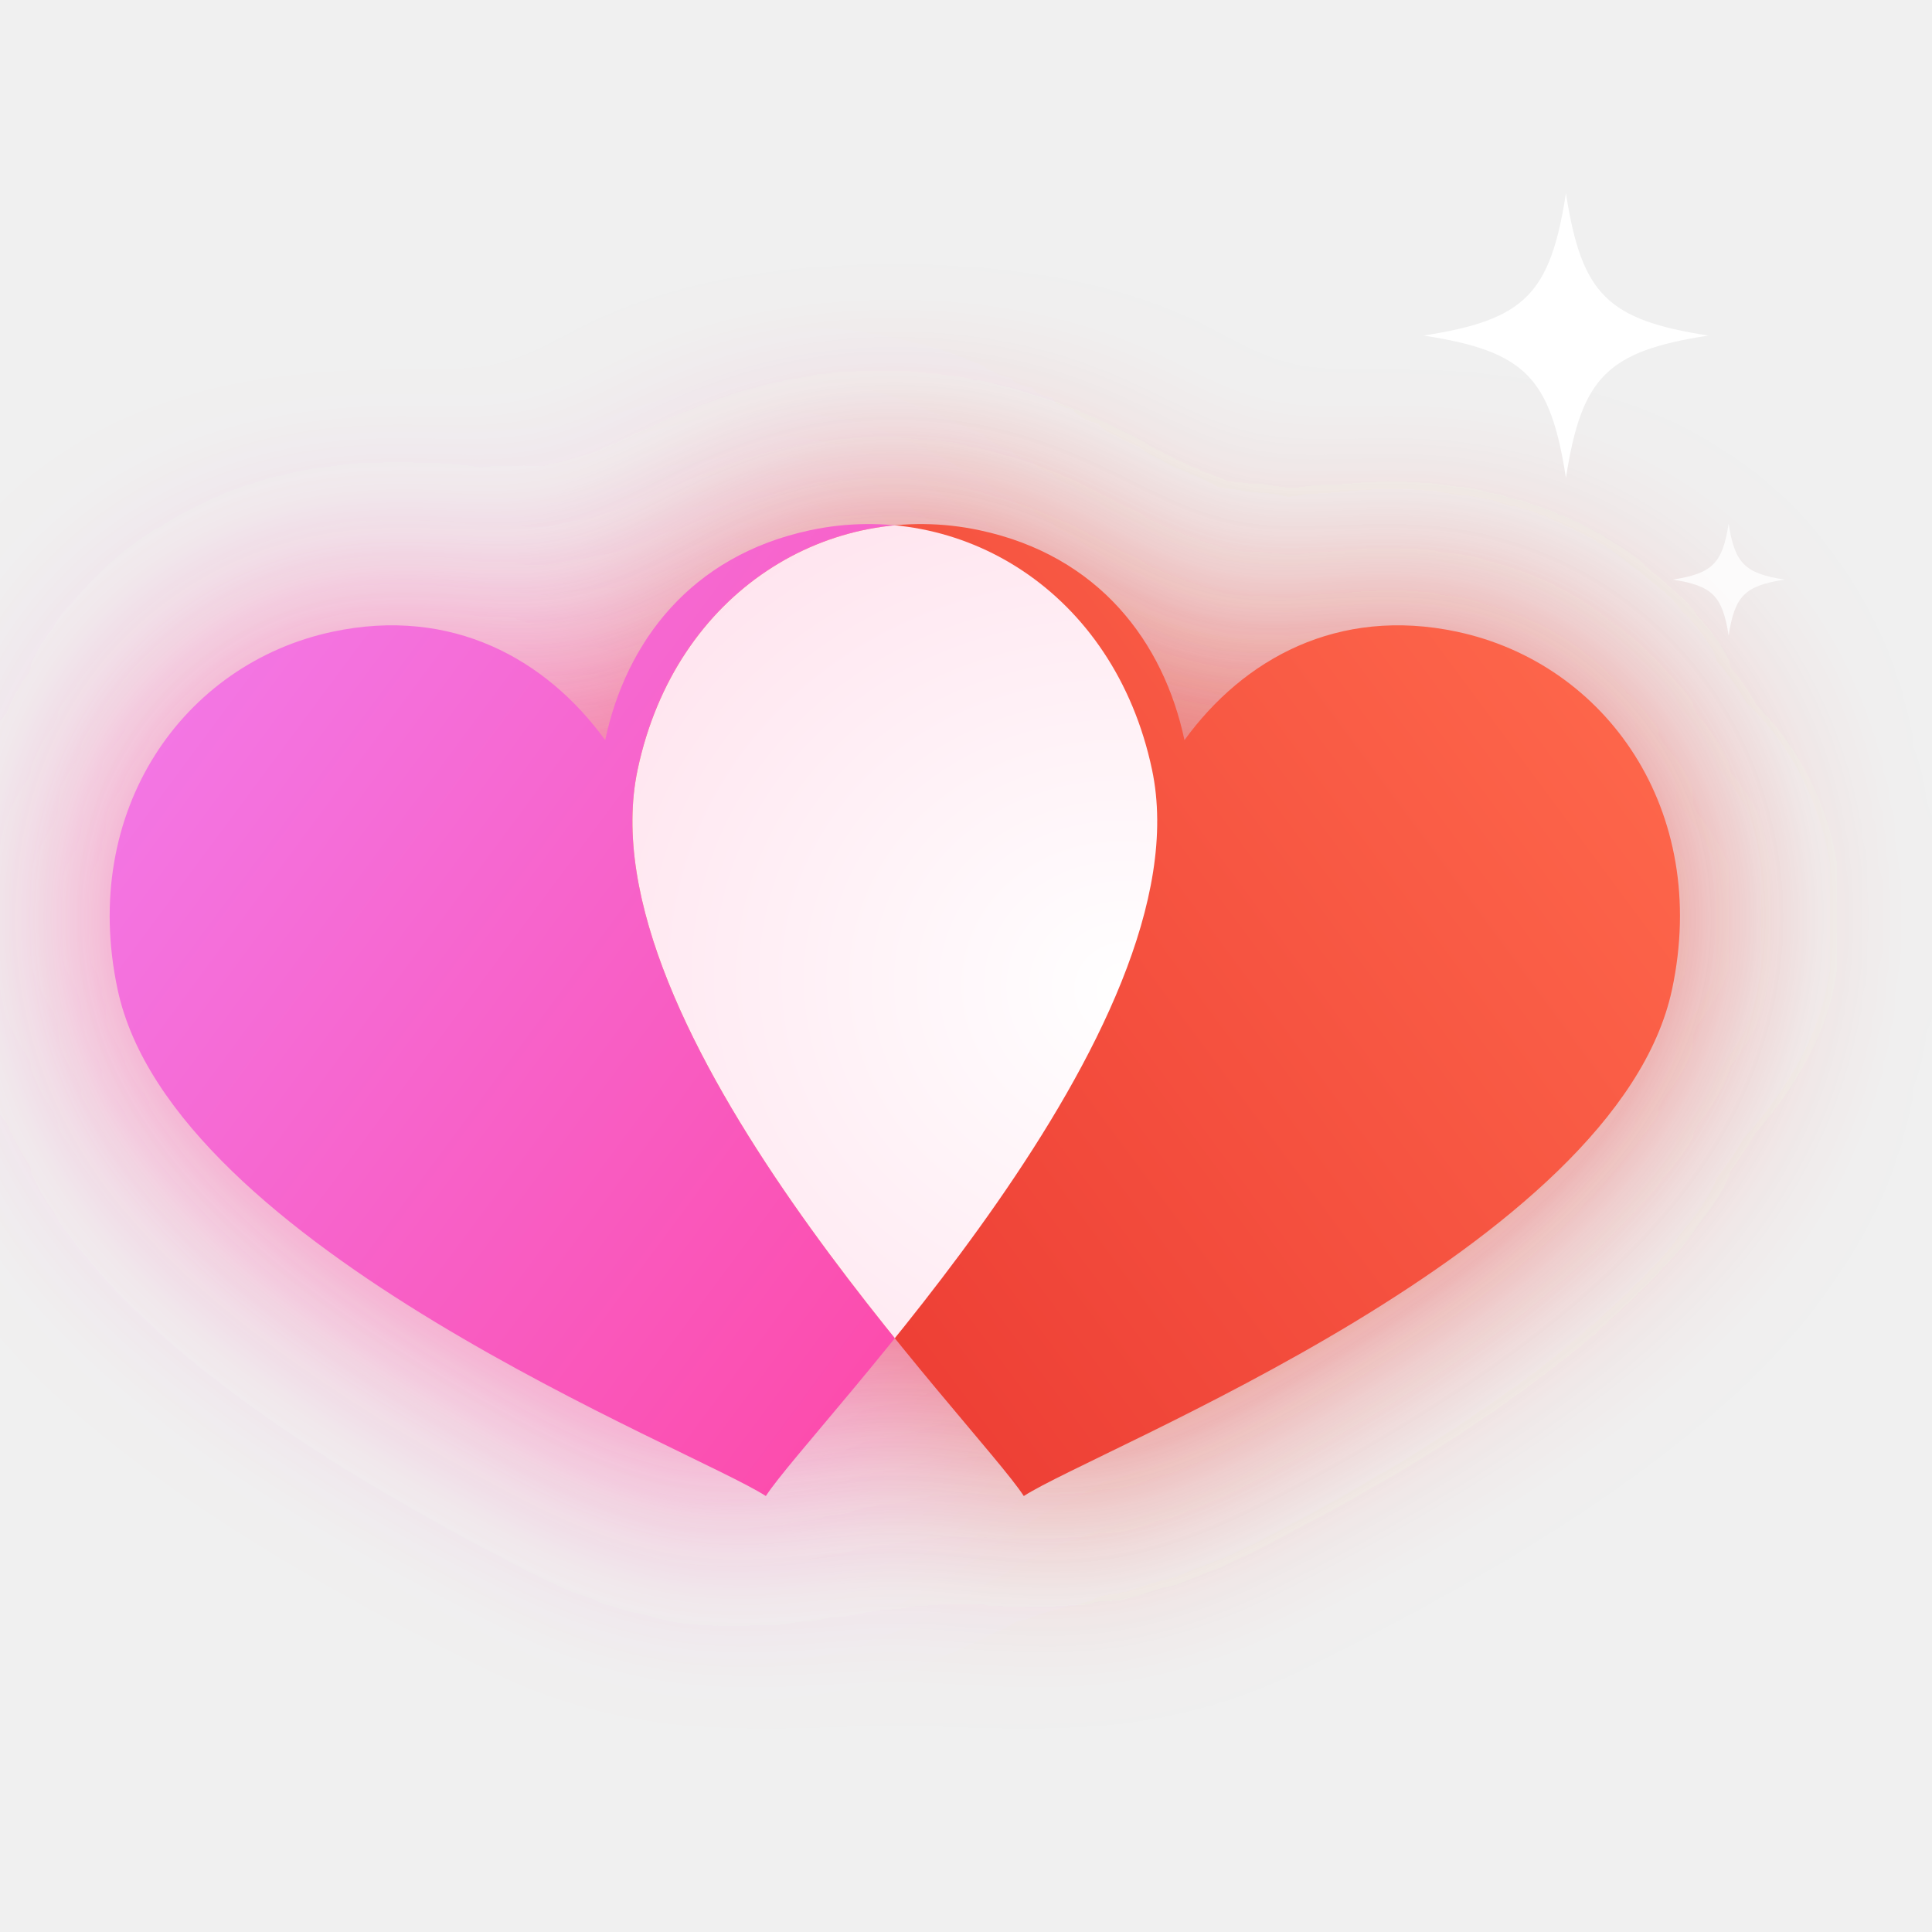
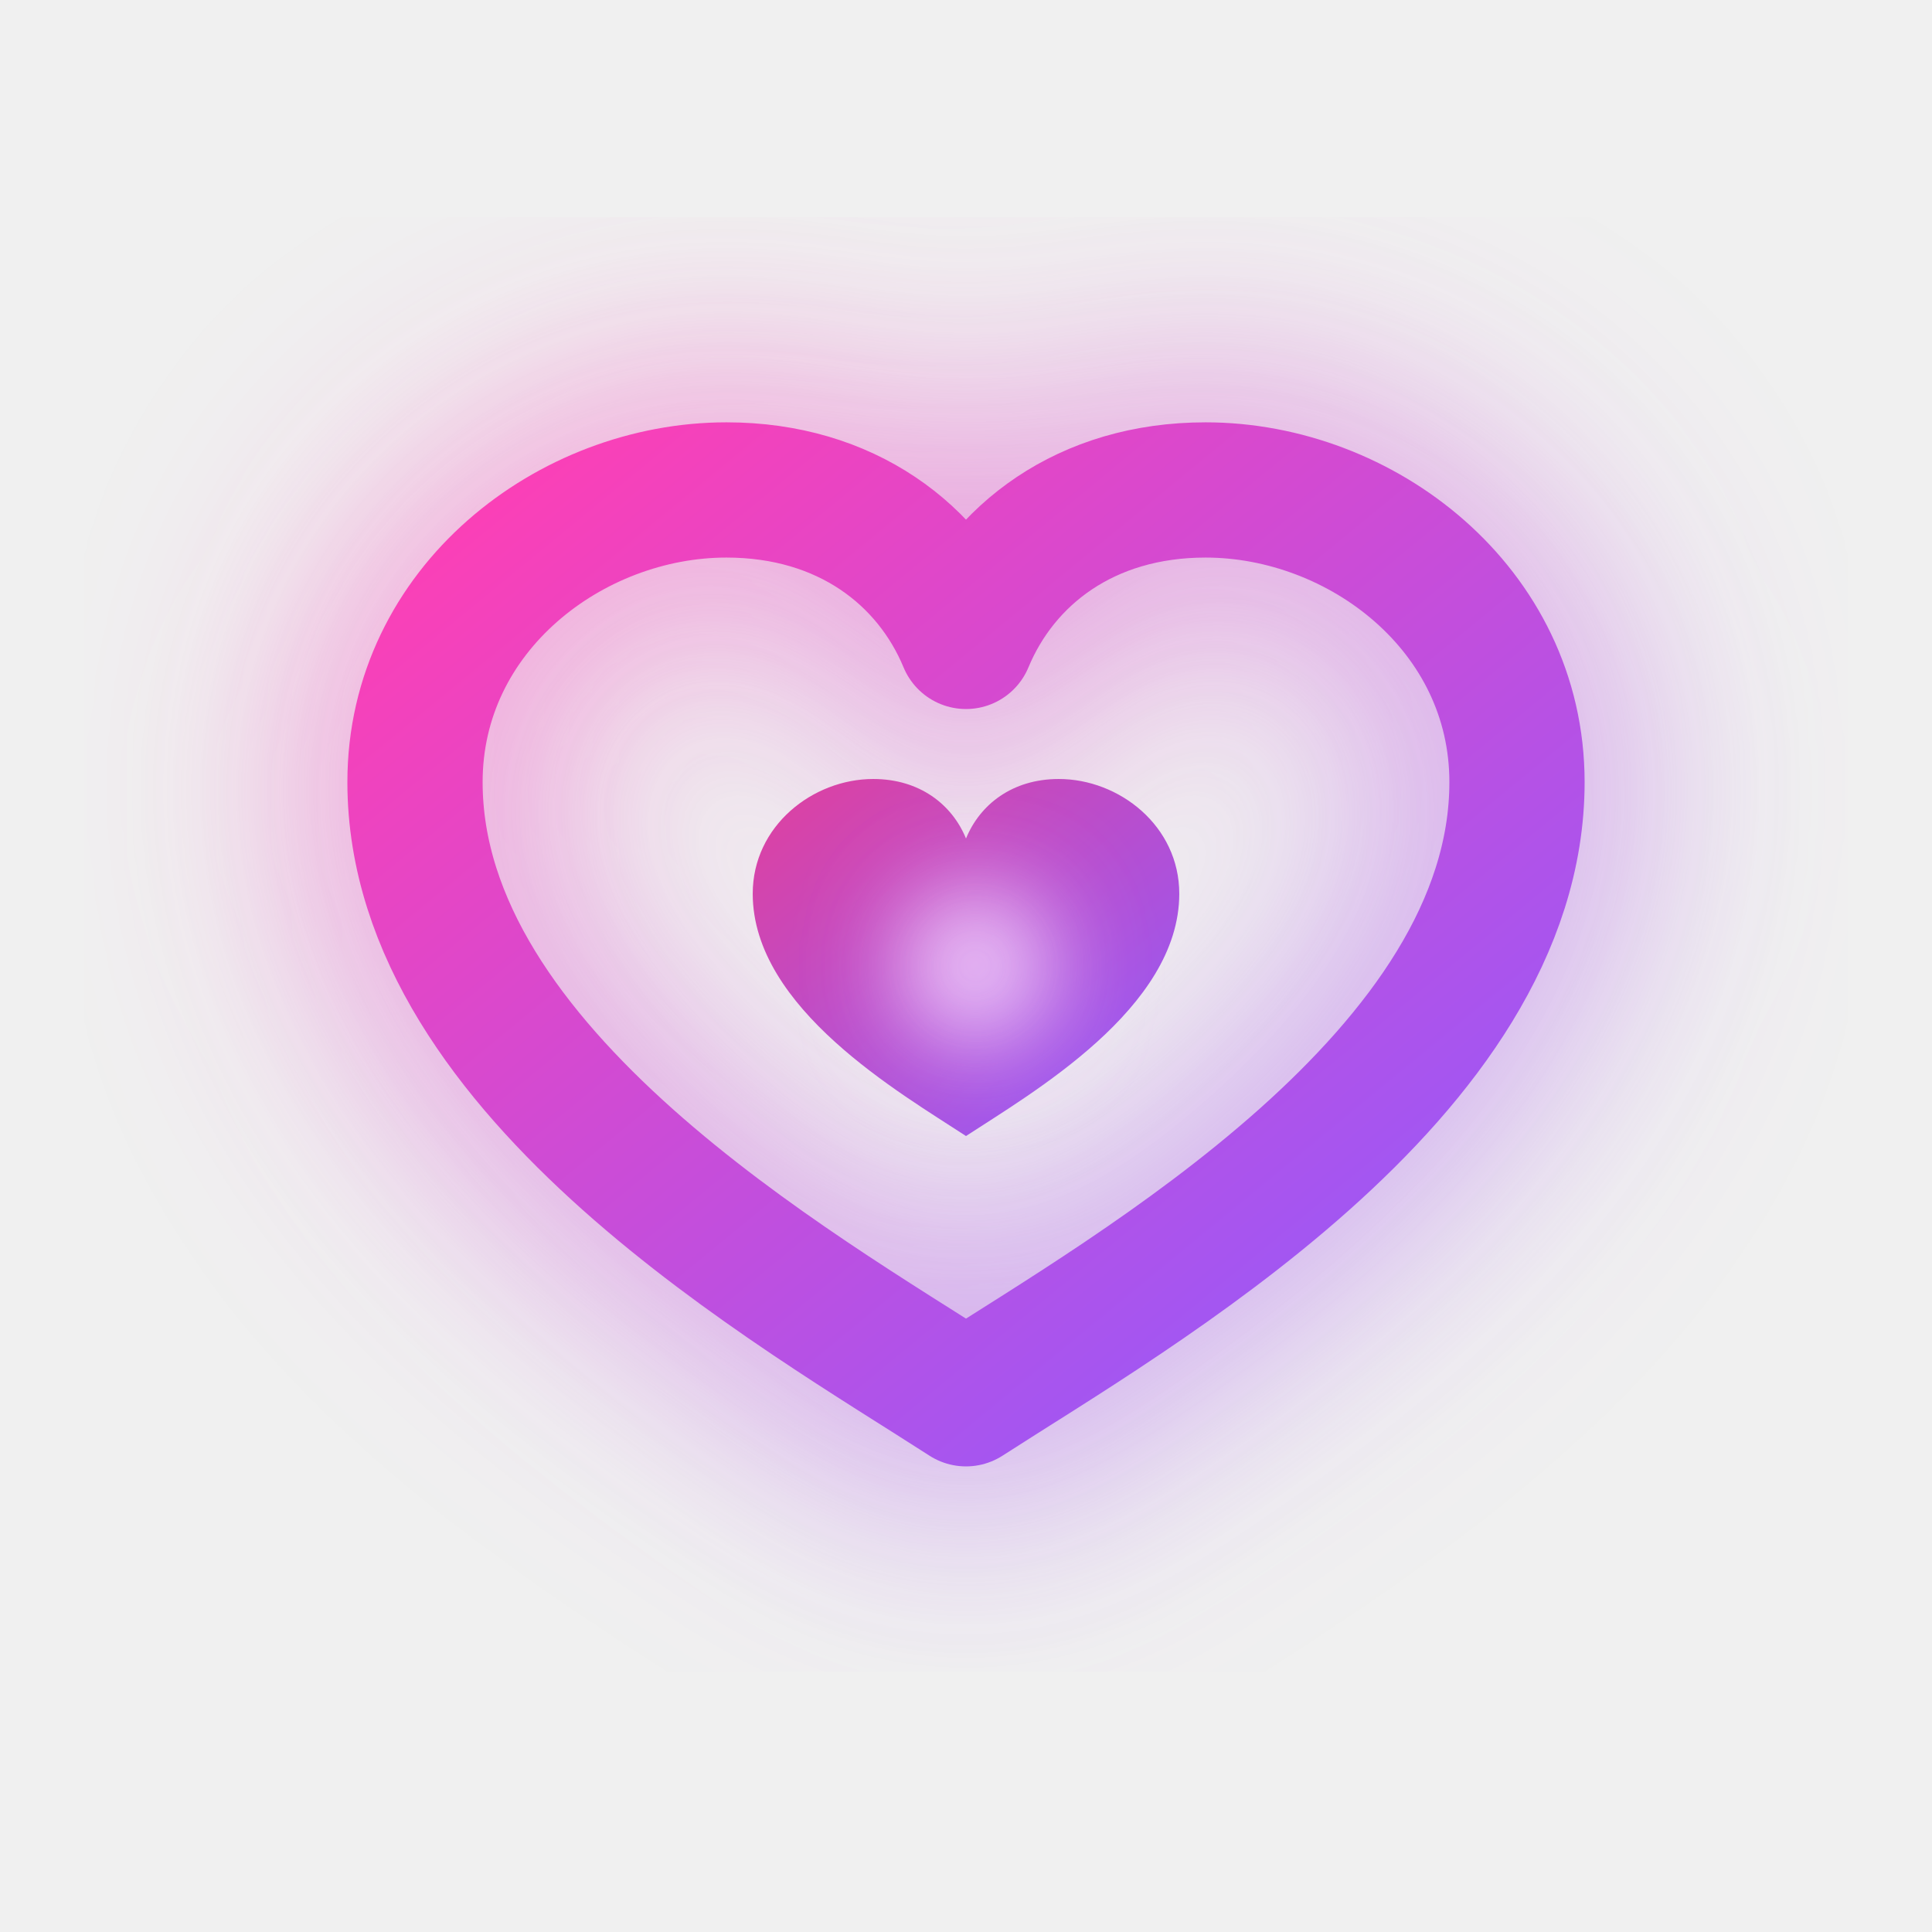
- <svg xmlns="http://www.w3.org/2000/svg" viewBox="80 60 380 380" width="380" height="380">
+ <svg xmlns="http://www.w3.org/2000/svg" viewBox="0 0 512 512" width="512" height="512">
  <defs>
-     <linearGradient id="mk-a" x1="0" y1="0" x2="1" y2="1">
-       <stop offset="0" stop-color="#F27BEA" />
-       <stop offset="1" stop-color="#FF3E9A" />
+     <linearGradient id="tile" x1="0" y1="0" x2="0" y2="1">
+       <stop offset="0" stop-color="#1C1030" />
+       <stop offset="1" stop-color="#120A1E" />
    </linearGradient>
-     <linearGradient id="mk-b" x1="1" y1="0" x2="0" y2="1">
-       <stop offset="0" stop-color="#FF6A4D" />
-       <stop offset="1" stop-color="#E8322E" />
+     <linearGradient id="edge" x1="0" y1="0" x2="1" y2="0">
+       <stop offset="0" stop-color="#FF3FB4" stop-opacity=".35" />
+       <stop offset="1" stop-color="#8F5BFF" stop-opacity=".12" />
    </linearGradient>
-     <radialGradient id="mk-core" cx="0.5" cy="0.45" r="0.6">
-       <stop offset="0" stop-color="#FFFFFF" />
-       <stop offset="1" stop-color="#FFE3EE" />
-     </radialGradient>
-     <clipPath id="mk-clip">
-       <path transform="translate(214 276) rotate(-12) scale(2)" d="M0 40C-6 34-52 4-52-22C-52-40-39-52-24-52C-12-52-4-45 0-36C4-45 12-52 24-52C39-52 52-40 52-22C52 4 6 34 0 40Z" />
-     </clipPath>
-     <filter id="mk-soft" x="-50%" y="-50%" width="200%" height="200%">
-       <feGaussianBlur stdDeviation="22" />
+     <linearGradient id="neon" x1="0" y1="0" x2="1" y2="1">
+       <stop offset="0" stop-color="#FF3FB4" />
+       <stop offset="1" stop-color="#8F5BFF" />
+     </linearGradient>
+     <linearGradient id="core" x1="0" y1="0" x2="1" y2="1">
+       <stop offset="0" stop-color="#E0409E" />
+       <stop offset="1" stop-color="#8F5BFF" />
+     </linearGradient>
+     <filter id="blur" x="-30%" y="-30%" width="160%" height="160%">
+       <feGaussianBlur stdDeviation="30.72" />
+     </filter>
+     <filter id="soft" x="-100%" y="-100%" width="300%" height="300%">
+       <feGaussianBlur stdDeviation="12.8" />
    </filter>
  </defs>
-   <g filter="url(#mk-soft)" opacity="0.7">
-     <path transform="translate(214 276) rotate(-12) scale(2)" d="M0 40C-6 34-52 4-52-22C-52-40-39-52-24-52C-12-52-4-45 0-36C4-45 12-52 24-52C39-52 52-40 52-22C52 4 6 34 0 40Z" fill="#FF3E9A" />
-     <path transform="translate(298 276) rotate(12) scale(2)" d="M0 40C-6 34-52 4-52-22C-52-40-39-52-24-52C-12-52-4-45 0-36C4-45 12-52 24-52C39-52 52-40 52-22C52 4 6 34 0 40Z" fill="#E8322E" />
-   </g>
-   <path transform="translate(214 276) rotate(-12) scale(2)" d="M0 40C-6 34-52 4-52-22C-52-40-39-52-24-52C-12-52-4-45 0-36C4-45 12-52 24-52C39-52 52-40 52-22C52 4 6 34 0 40Z" fill="url(#mk-a)" />
-   <path transform="translate(298 276) rotate(12) scale(2)" d="M0 40C-6 34-52 4-52-22C-52-40-39-52-24-52C-12-52-4-45 0-36C4-45 12-52 24-52C39-52 52-40 52-22C52 4 6 34 0 40Z" fill="url(#mk-b)" />
-   <g clip-path="url(#mk-clip)">
-     <path transform="translate(298 276) rotate(12) scale(2)" d="M0 40C-6 34-52 4-52-22C-52-40-39-52-24-52C-12-52-4-45 0-36C4-45 12-52 24-52C39-52 52-40 52-22C52 4 6 34 0 40Z" fill="url(#mk-core)" />
-   </g>
-   <path transform="translate(388 126)" d="M0 -28C3.08 -8.12 8.12 -3.08 28 0C8.12 3.08 3.08 8.12 0 28C-3.08 8.12 -8.12 3.08 -28 0C-8.12 -3.08 -3.08 -8.12 0 -28Z" fill="#FFFFFF" />
-   <path transform="translate(420 174)" d="M0 -11C1.21 -3.19 3.19 -1.21 11 0C3.19 1.21 1.21 3.19 0 11C-1.21 3.19 -3.19 1.21 -11 0C-3.19 -1.21 -1.21 -3.19 0 -11Z" fill="#FFFFFF" opacity="0.8" />
+   <path d="M256.00,370.69 C211.56,342.02 109.98,284.67 109.98,207.26 C109.98,161.38 151.24,129.84 192.51,129.84 C224.26,129.84 246.48,147.05 256.00,169.98 C265.52,147.05 287.74,129.84 319.49,129.84 C360.76,129.84 402.02,161.38 402.02,207.26 C402.02,284.67 300.44,342.02 256.00,370.69 Z" fill="none" stroke="url(#neon)" stroke-width="51.2" opacity=".55" filter="url(#blur)" />
+   <path d="M256.00,370.69 C211.56,342.02 109.98,284.67 109.98,207.26 C109.98,161.38 151.24,129.84 192.51,129.84 C224.26,129.84 246.48,147.05 256.00,169.98 C265.52,147.05 287.74,129.84 319.49,129.84 C360.76,129.84 402.02,161.38 402.02,207.26 C402.02,284.67 300.44,342.02 256.00,370.69 Z" fill="none" stroke="url(#neon)" stroke-width="35.84" stroke-linejoin="round" />
+   <path d="M256.00,301.06 C238.80,289.79 199.48,267.26 199.48,236.85 C199.48,218.83 215.45,206.44 231.42,206.44 C243.71,206.44 252.31,213.20 256.00,222.21 C259.69,213.20 268.29,206.44 280.58,206.44 C296.55,206.44 312.52,218.83 312.52,236.85 C312.52,267.26 273.20,289.79 256.00,301.06 Z" fill="url(#core)" />
+   <circle cx="258.56" cy="256.0" r="20.48" fill="#F4D9FF" opacity=".9" filter="url(#soft)" />
</svg>
